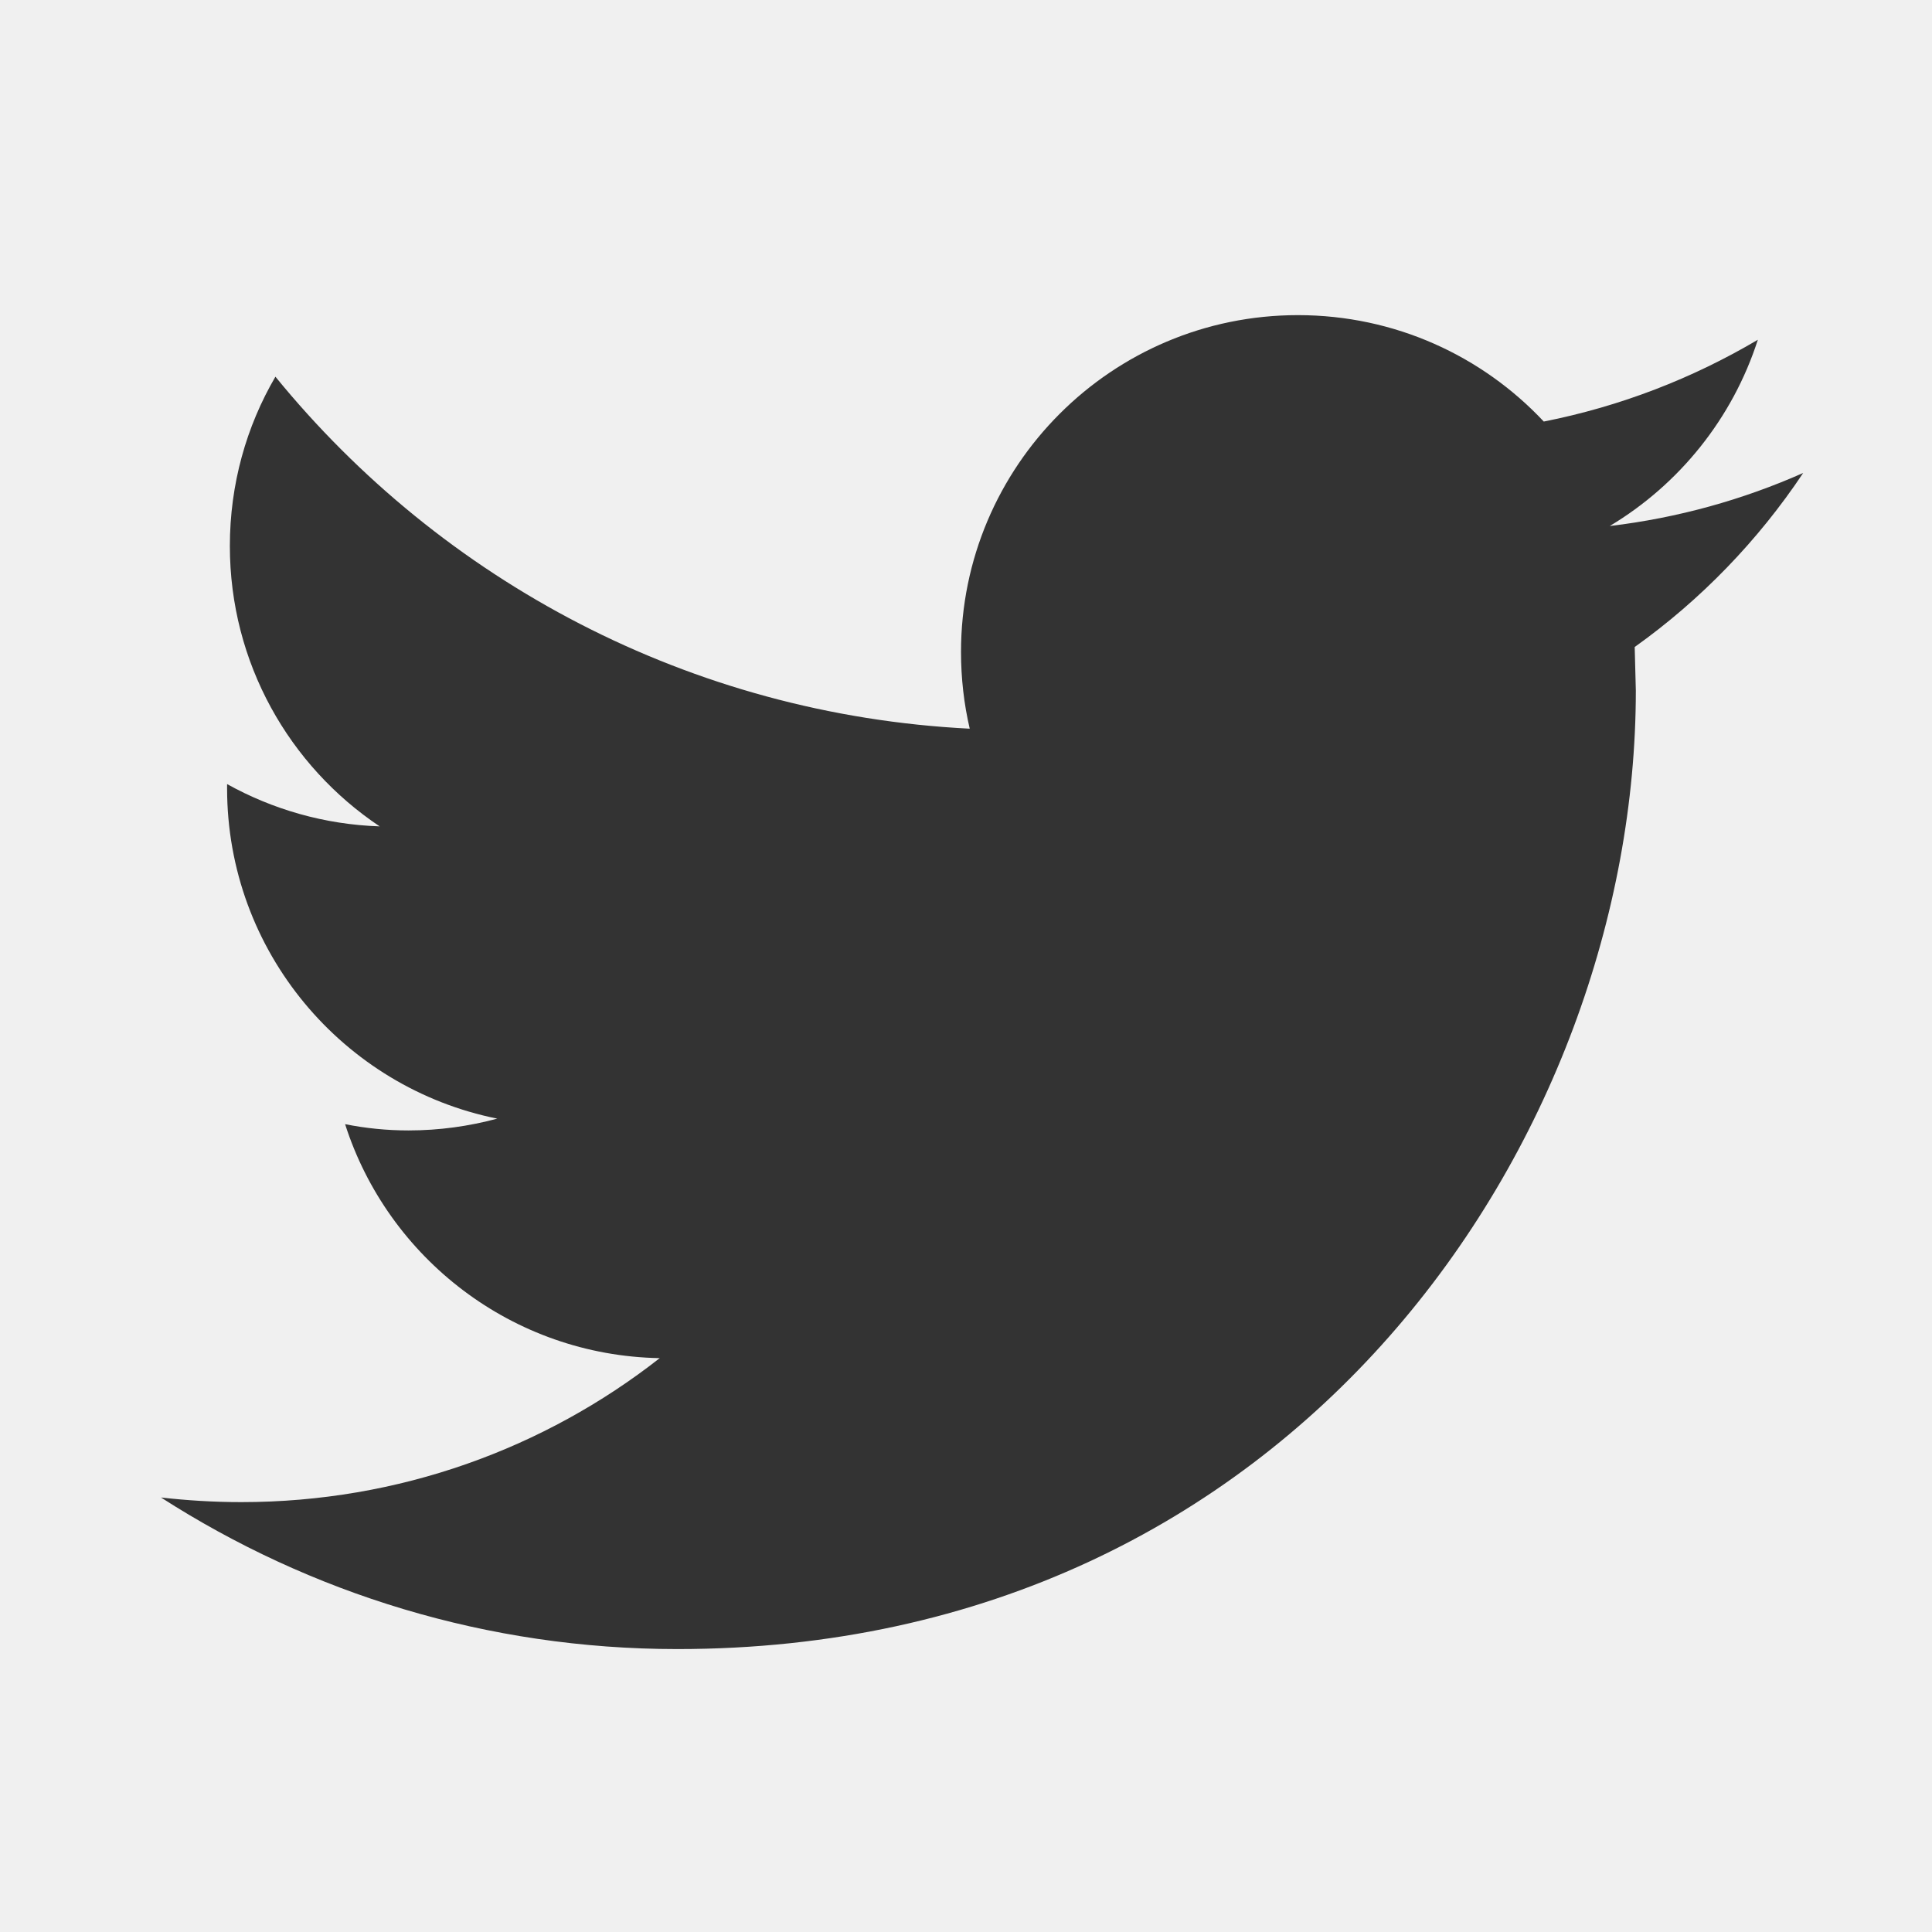
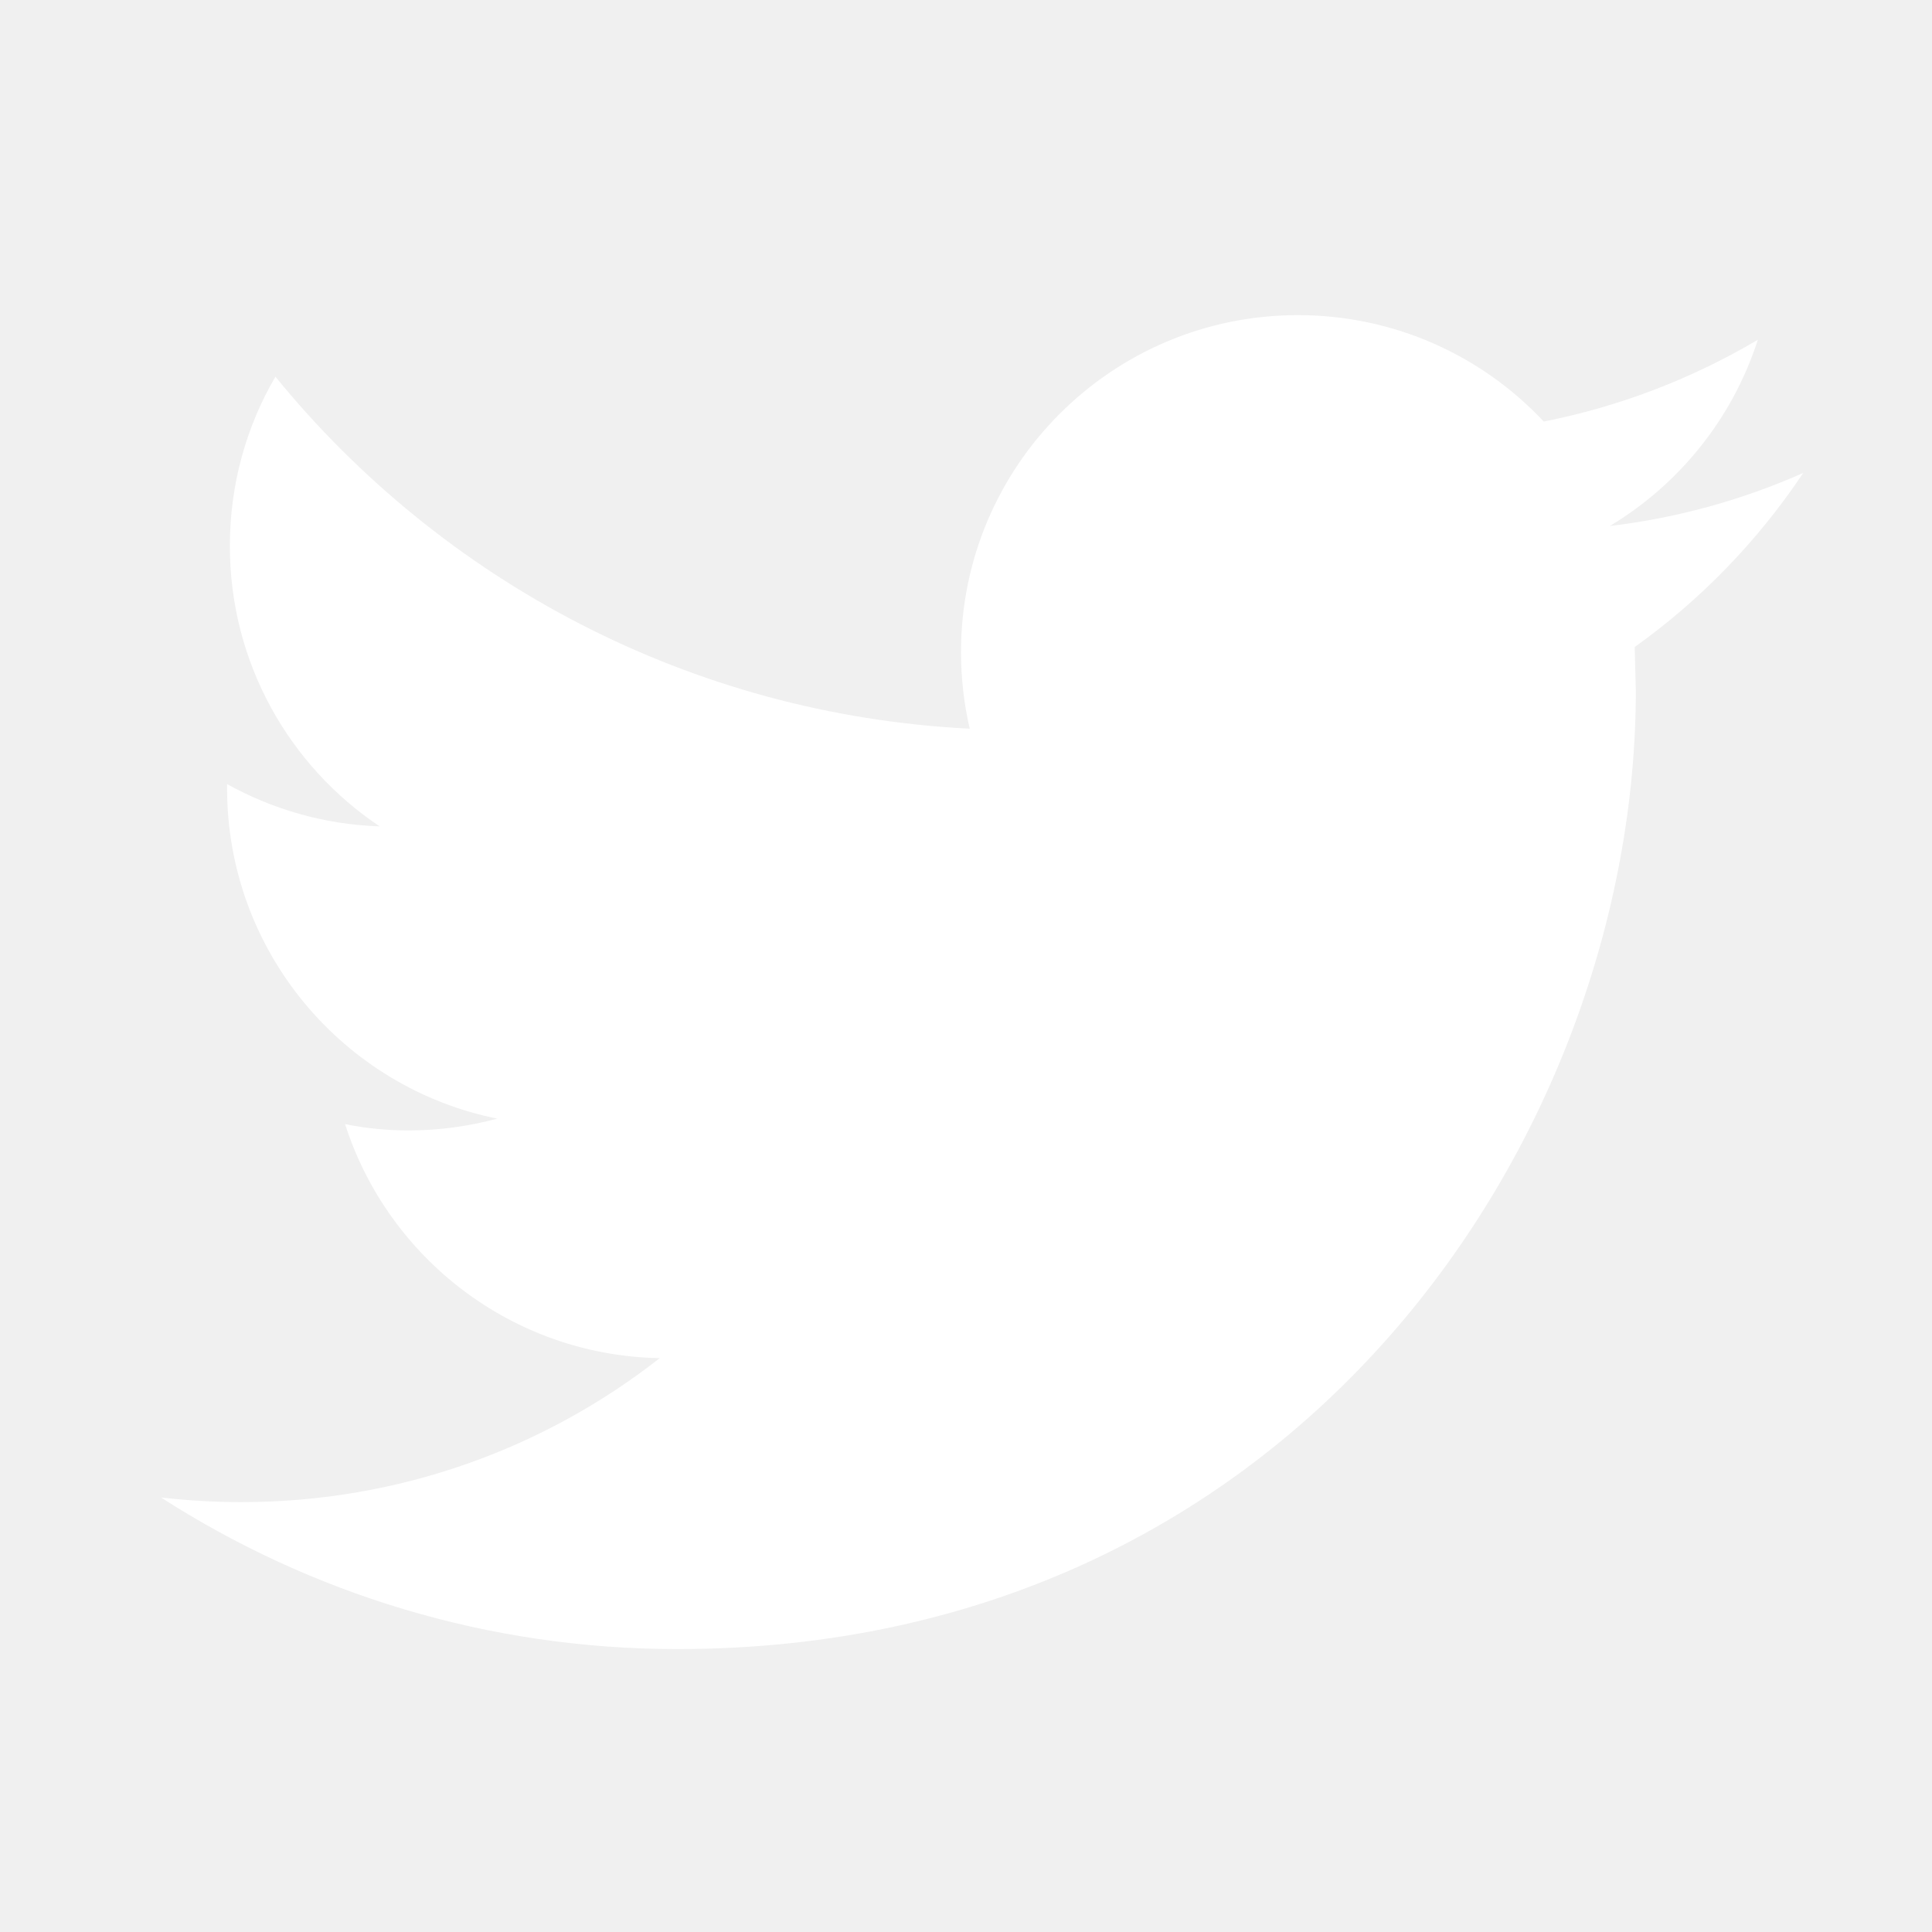
<svg xmlns="http://www.w3.org/2000/svg" viewBox="-60 -60 720 720">
-   <path fill="#333" d="M612,116.258c-22.525,9.981-46.694,16.75-72.088,19.772c25.929-15.527,45.777-40.155,55.184-69.411c-24.322,14.379-51.169,24.82-79.775,30.48c-22.907-24.437-55.49-39.658-91.63-39.658c-69.334,0-125.551,56.217-125.551,125.513c0,9.828,1.109,19.427,3.251,28.606C197.065,206.32,104.556,156.337,42.641,80.386c-10.823,18.51-16.98,40.078-16.98,63.101c0,43.559,22.181,81.993,55.835,104.479c-20.575-0.688-39.926-6.348-56.867-15.756v1.568c0,60.806,43.291,111.554,100.693,123.104c-10.517,2.83-21.607,4.398-33.08,4.398c-8.107,0-15.947-0.803-23.634-2.333c15.985,49.907,62.336,86.199,117.253,87.194c-42.947,33.654-97.099,53.655-155.916,53.655c-10.134,0-20.116-0.612-29.944-1.721c55.567,35.681,121.536,56.485,192.438,56.485c230.948,0,357.188-191.291,357.188-357.188l-0.421-16.253C573.872,163.526,595.211,141.422,612,116.258z" />
+   <path fill="white" d="M612,116.258c-22.525,9.981-46.694,16.75-72.088,19.772c25.929-15.527,45.777-40.155,55.184-69.411c-24.322,14.379-51.169,24.82-79.775,30.48c-22.907-24.437-55.49-39.658-91.63-39.658c-69.334,0-125.551,56.217-125.551,125.513c0,9.828,1.109,19.427,3.251,28.606C197.065,206.32,104.556,156.337,42.641,80.386c-10.823,18.51-16.98,40.078-16.98,63.101c0,43.559,22.181,81.993,55.835,104.479c-20.575-0.688-39.926-6.348-56.867-15.756v1.568c0,60.806,43.291,111.554,100.693,123.104c-10.517,2.83-21.607,4.398-33.08,4.398c-8.107,0-15.947-0.803-23.634-2.333c15.985,49.907,62.336,86.199,117.253,87.194c-42.947,33.654-97.099,53.655-155.916,53.655c-10.134,0-20.116-0.612-29.944-1.721c55.567,35.681,121.536,56.485,192.438,56.485c230.948,0,357.188-191.291,357.188-357.188l-0.421-16.253C573.872,163.526,595.211,141.422,612,116.258z" />
</svg>
